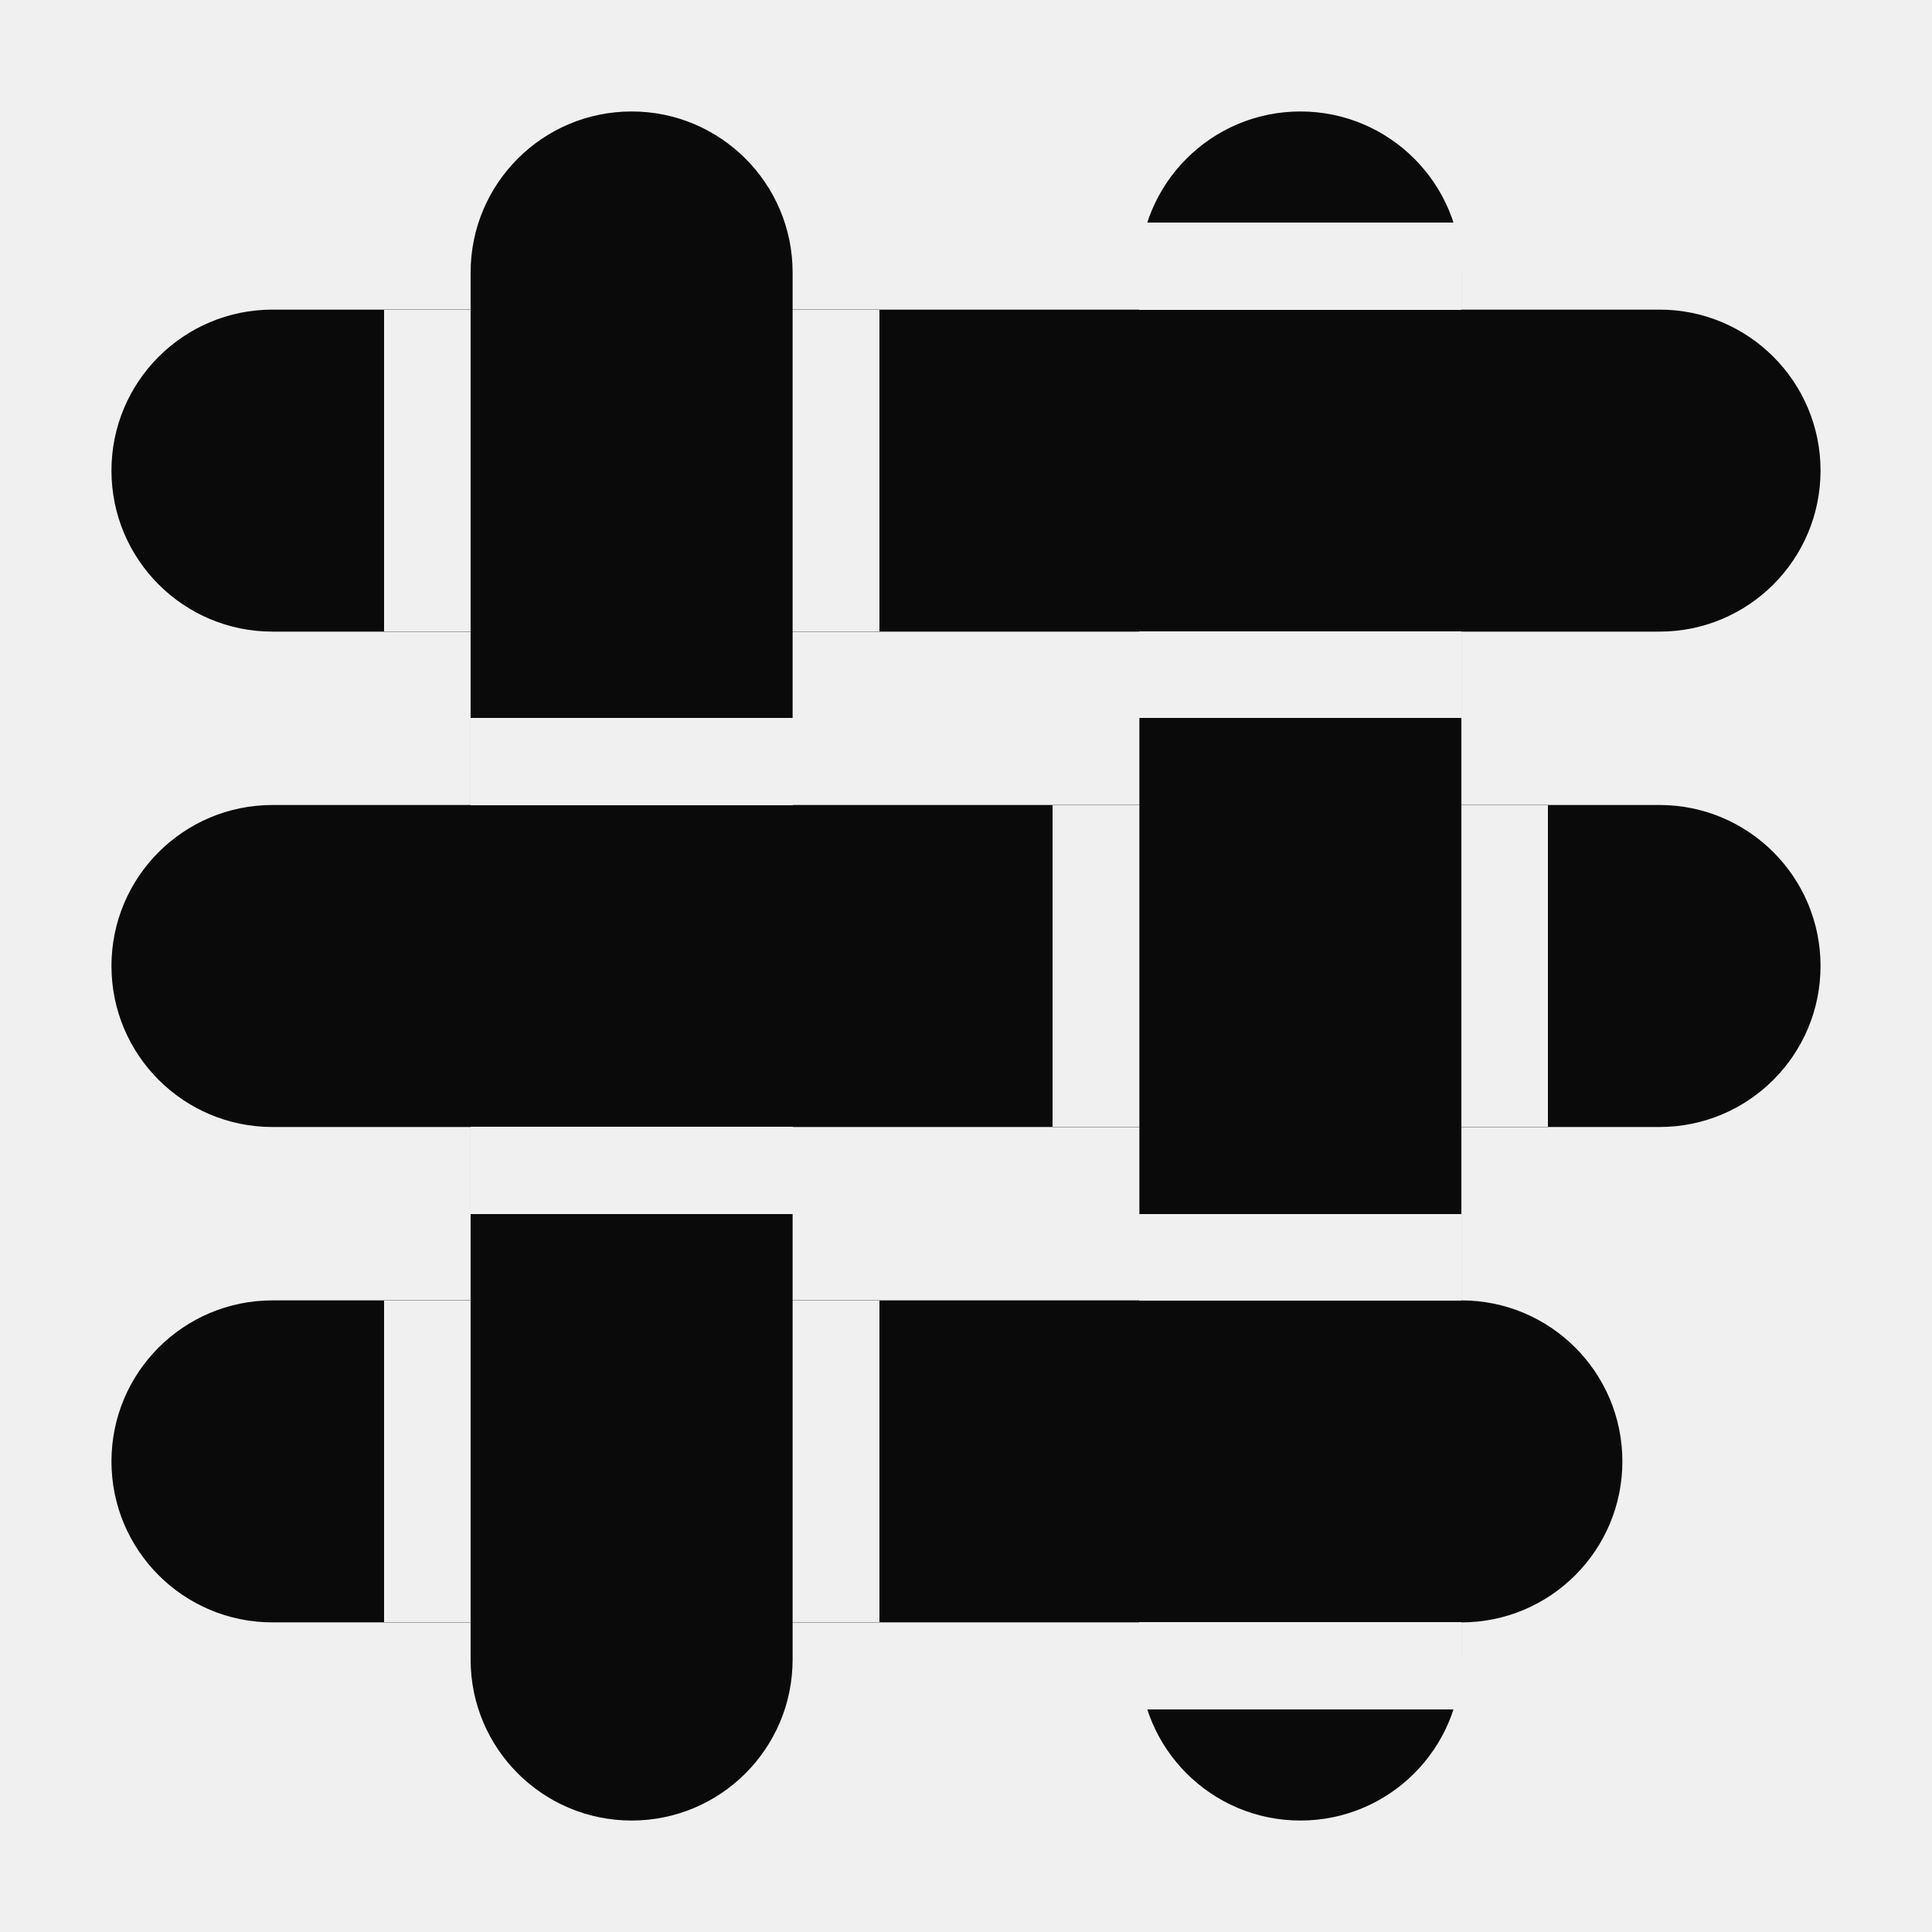
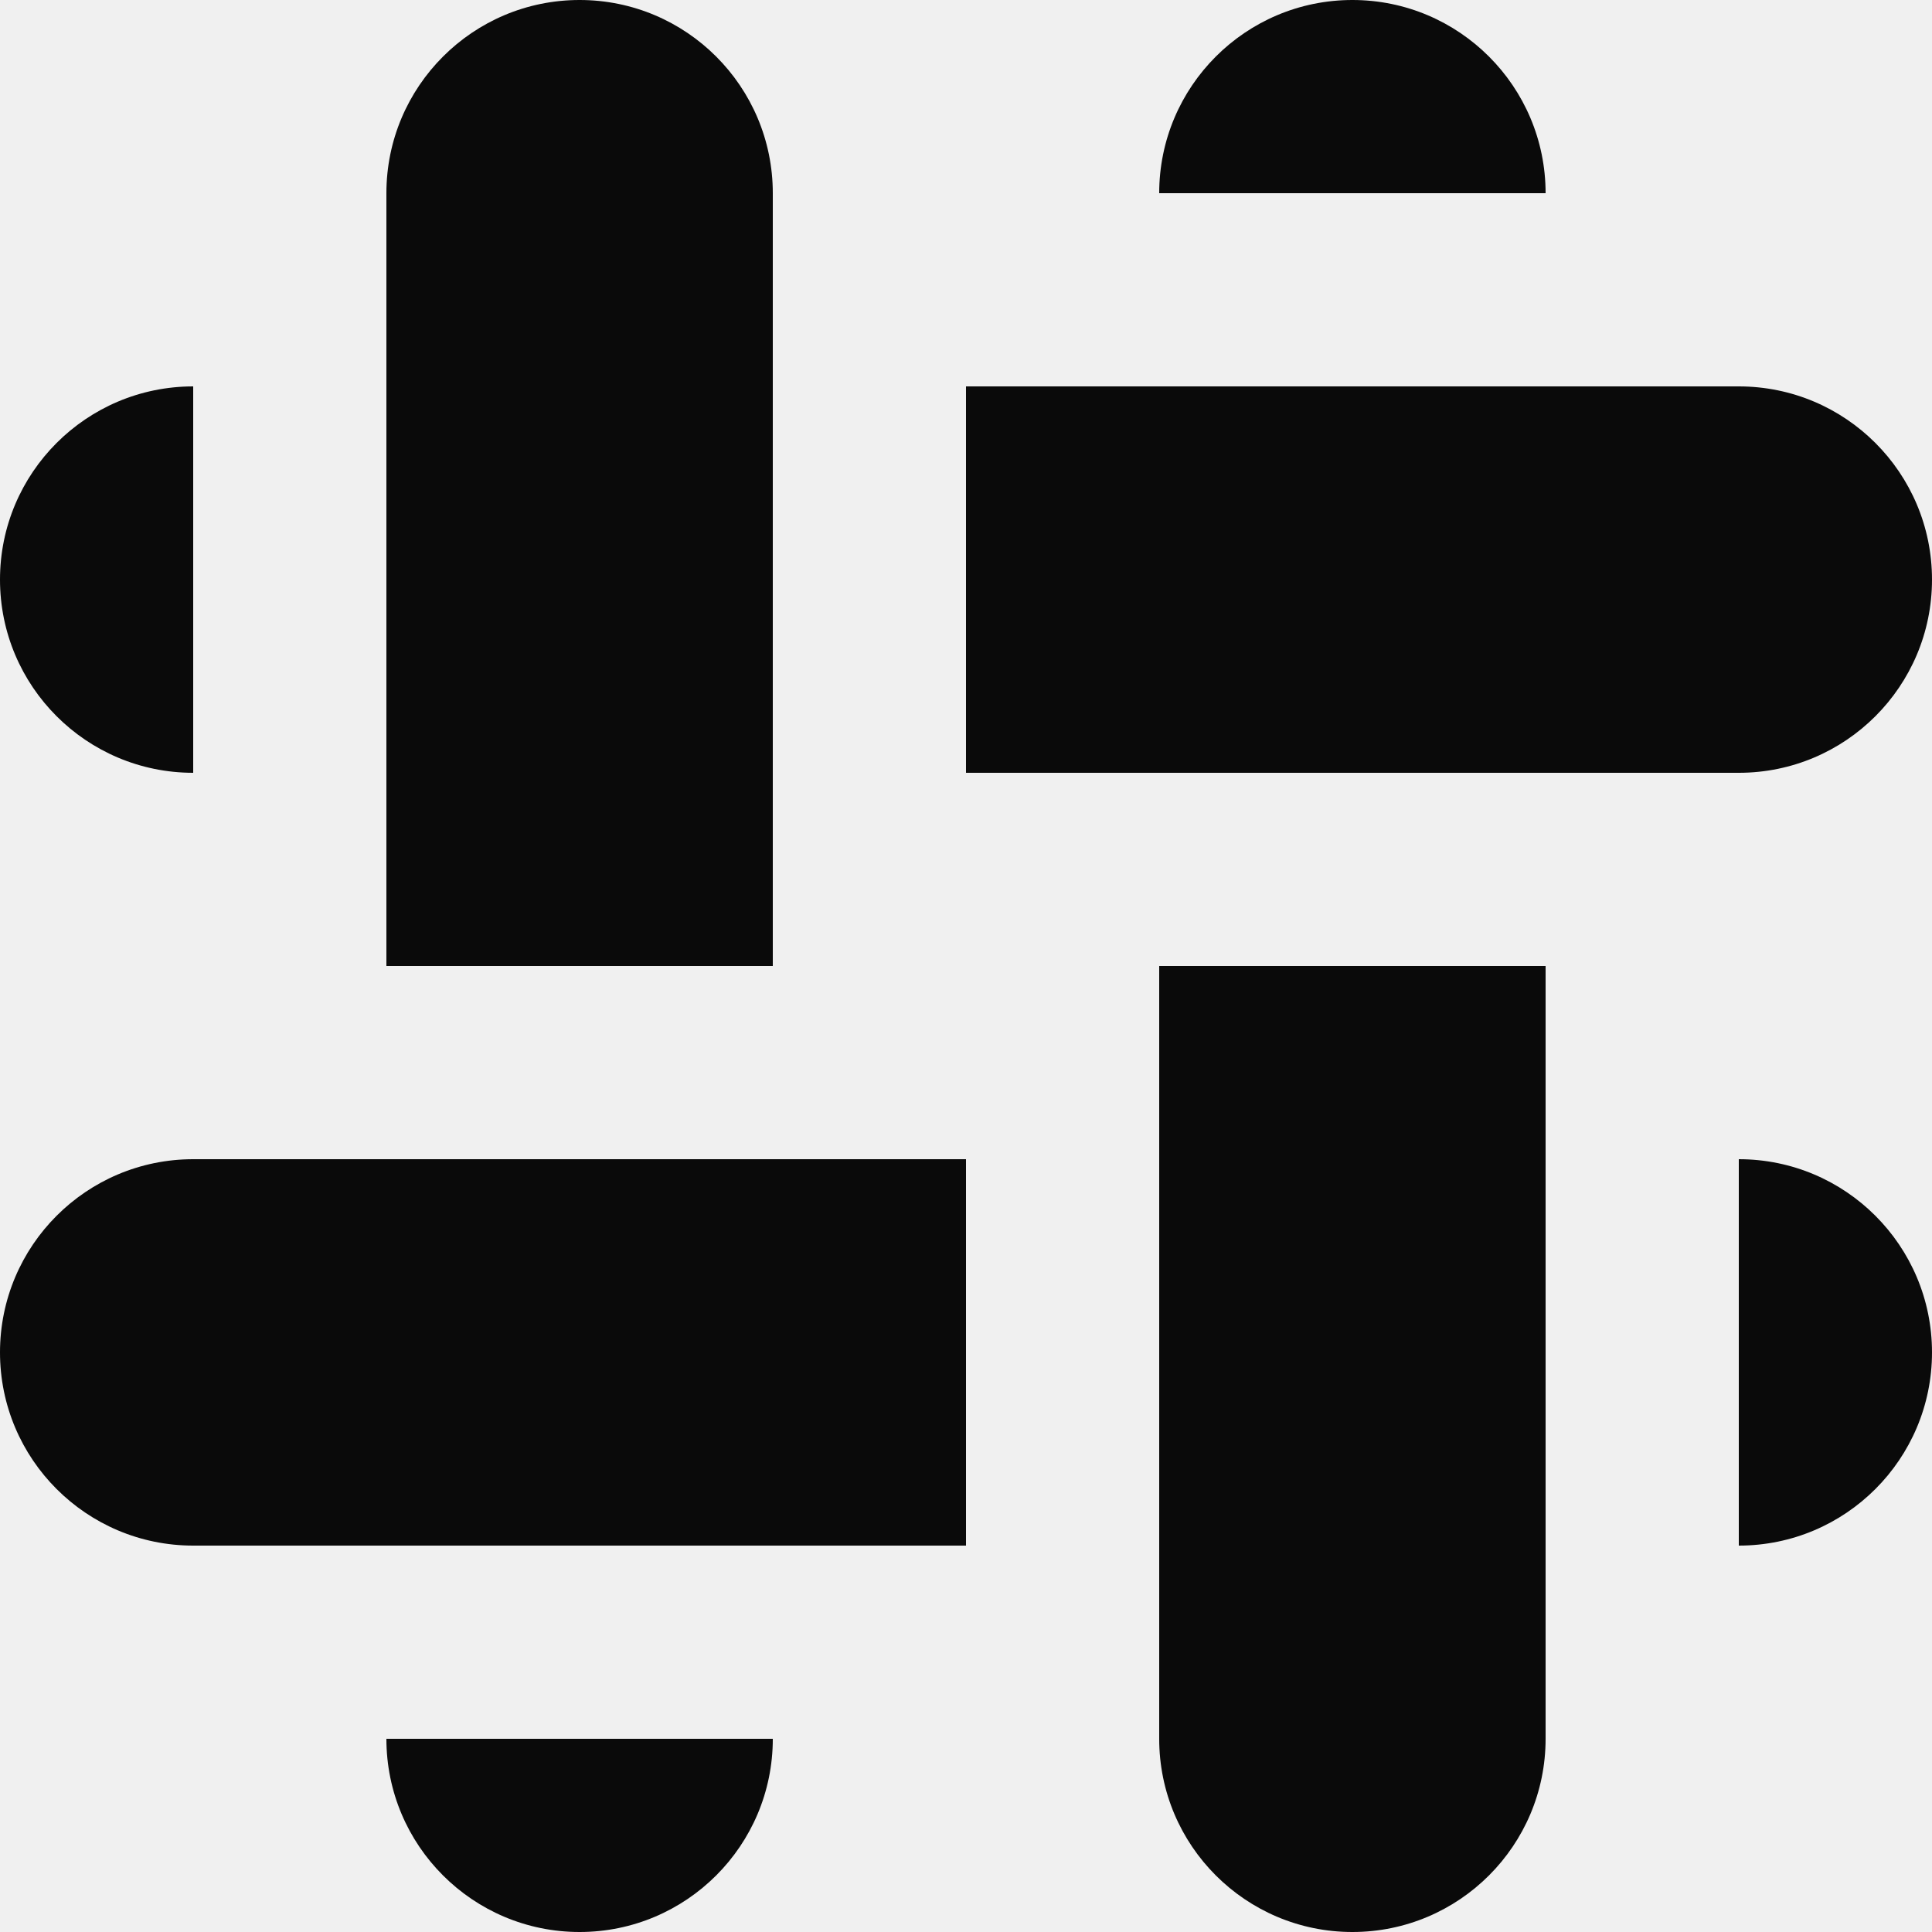
- <svg xmlns="http://www.w3.org/2000/svg" viewBox="200 200 624 624" width="624" height="624">
-   <mask id="m" maskUnits="userSpaceOnUse" x="0" y="0" width="1024" height="1024">
-     <rect x="236" y="300" width="552" height="104" rx="52" fill="#fff" />
-     <rect x="236" y="460" width="552" height="104" rx="52" fill="#fff" />
-     <rect x="236" y="620" width="488" height="104" rx="52" fill="#fff" />
-     <rect x="324" y="300" width="160" height="104" shape-rendering="crispEdges" fill="#000" />
-     <rect x="324" y="620" width="160" height="104" shape-rendering="crispEdges" fill="#000" />
-     <rect x="540" y="460" width="160" height="104" shape-rendering="crispEdges" fill="#000" />
-     <rect x="352" y="236" width="104" height="552" rx="52" fill="#fff" />
-     <rect x="568" y="236" width="104" height="552" rx="52" fill="#fff" />
-     <rect x="352" y="432" width="104" height="160" shape-rendering="crispEdges" fill="#000" />
-     <rect x="352" y="460" width="104" height="104" shape-rendering="crispEdges" fill="#fff" />
-     <rect x="568" y="272" width="104" height="160" shape-rendering="crispEdges" fill="#000" />
-     <rect x="568" y="300" width="104" height="104" shape-rendering="crispEdges" fill="#fff" />
-     <rect x="568" y="592" width="104" height="160" shape-rendering="crispEdges" fill="#000" />
-     <rect x="568" y="620" width="104" height="104" shape-rendering="crispEdges" fill="#fff" />
-   </mask>
-   <rect width="1024" height="1024" fill="#0A0A0A" mask="url(#m)" />
+ <svg xmlns="http://www.w3.org/2000/svg" viewBox="192 192 640 640" width="640" height="640">
+   <path d="M256 320L256 320L256 320L256 448L256 448A64 64 0 0 1 256 320Z" fill="#0A0A0A" />
+   <path d="M512 320L768 320A64 64 0 0 1 768 448L512 448L512 448Z" fill="#0A0A0A" />
+   <path d="M256 576L512 576L512 576L512 704L256 704A64 64 0 0 1 256 576Z" fill="#0A0A0A" />
+   <path d="M768 576L768 576A64 64 0 0 1 768 704L768 704L768 704Z" fill="#0A0A0A" />
+   <path d="M320 256L320 512L320 512L448 512L448 256A64 64 0 0 0 320 256Z" fill="#0A0A0A" />
+   <path d="M320 768L320 768A64 64 0 0 0 448 768L448 768L448 768Z" fill="#0A0A0A" />
+   <path d="M576 256L576 256L576 256L704 256L704 256A64 64 0 0 0 576 256Z" fill="#0A0A0A" />
+   <path d="M576 512L576 768A64 64 0 0 0 704 768L704 512L704 512Z" fill="#0A0A0A" />
</svg>
